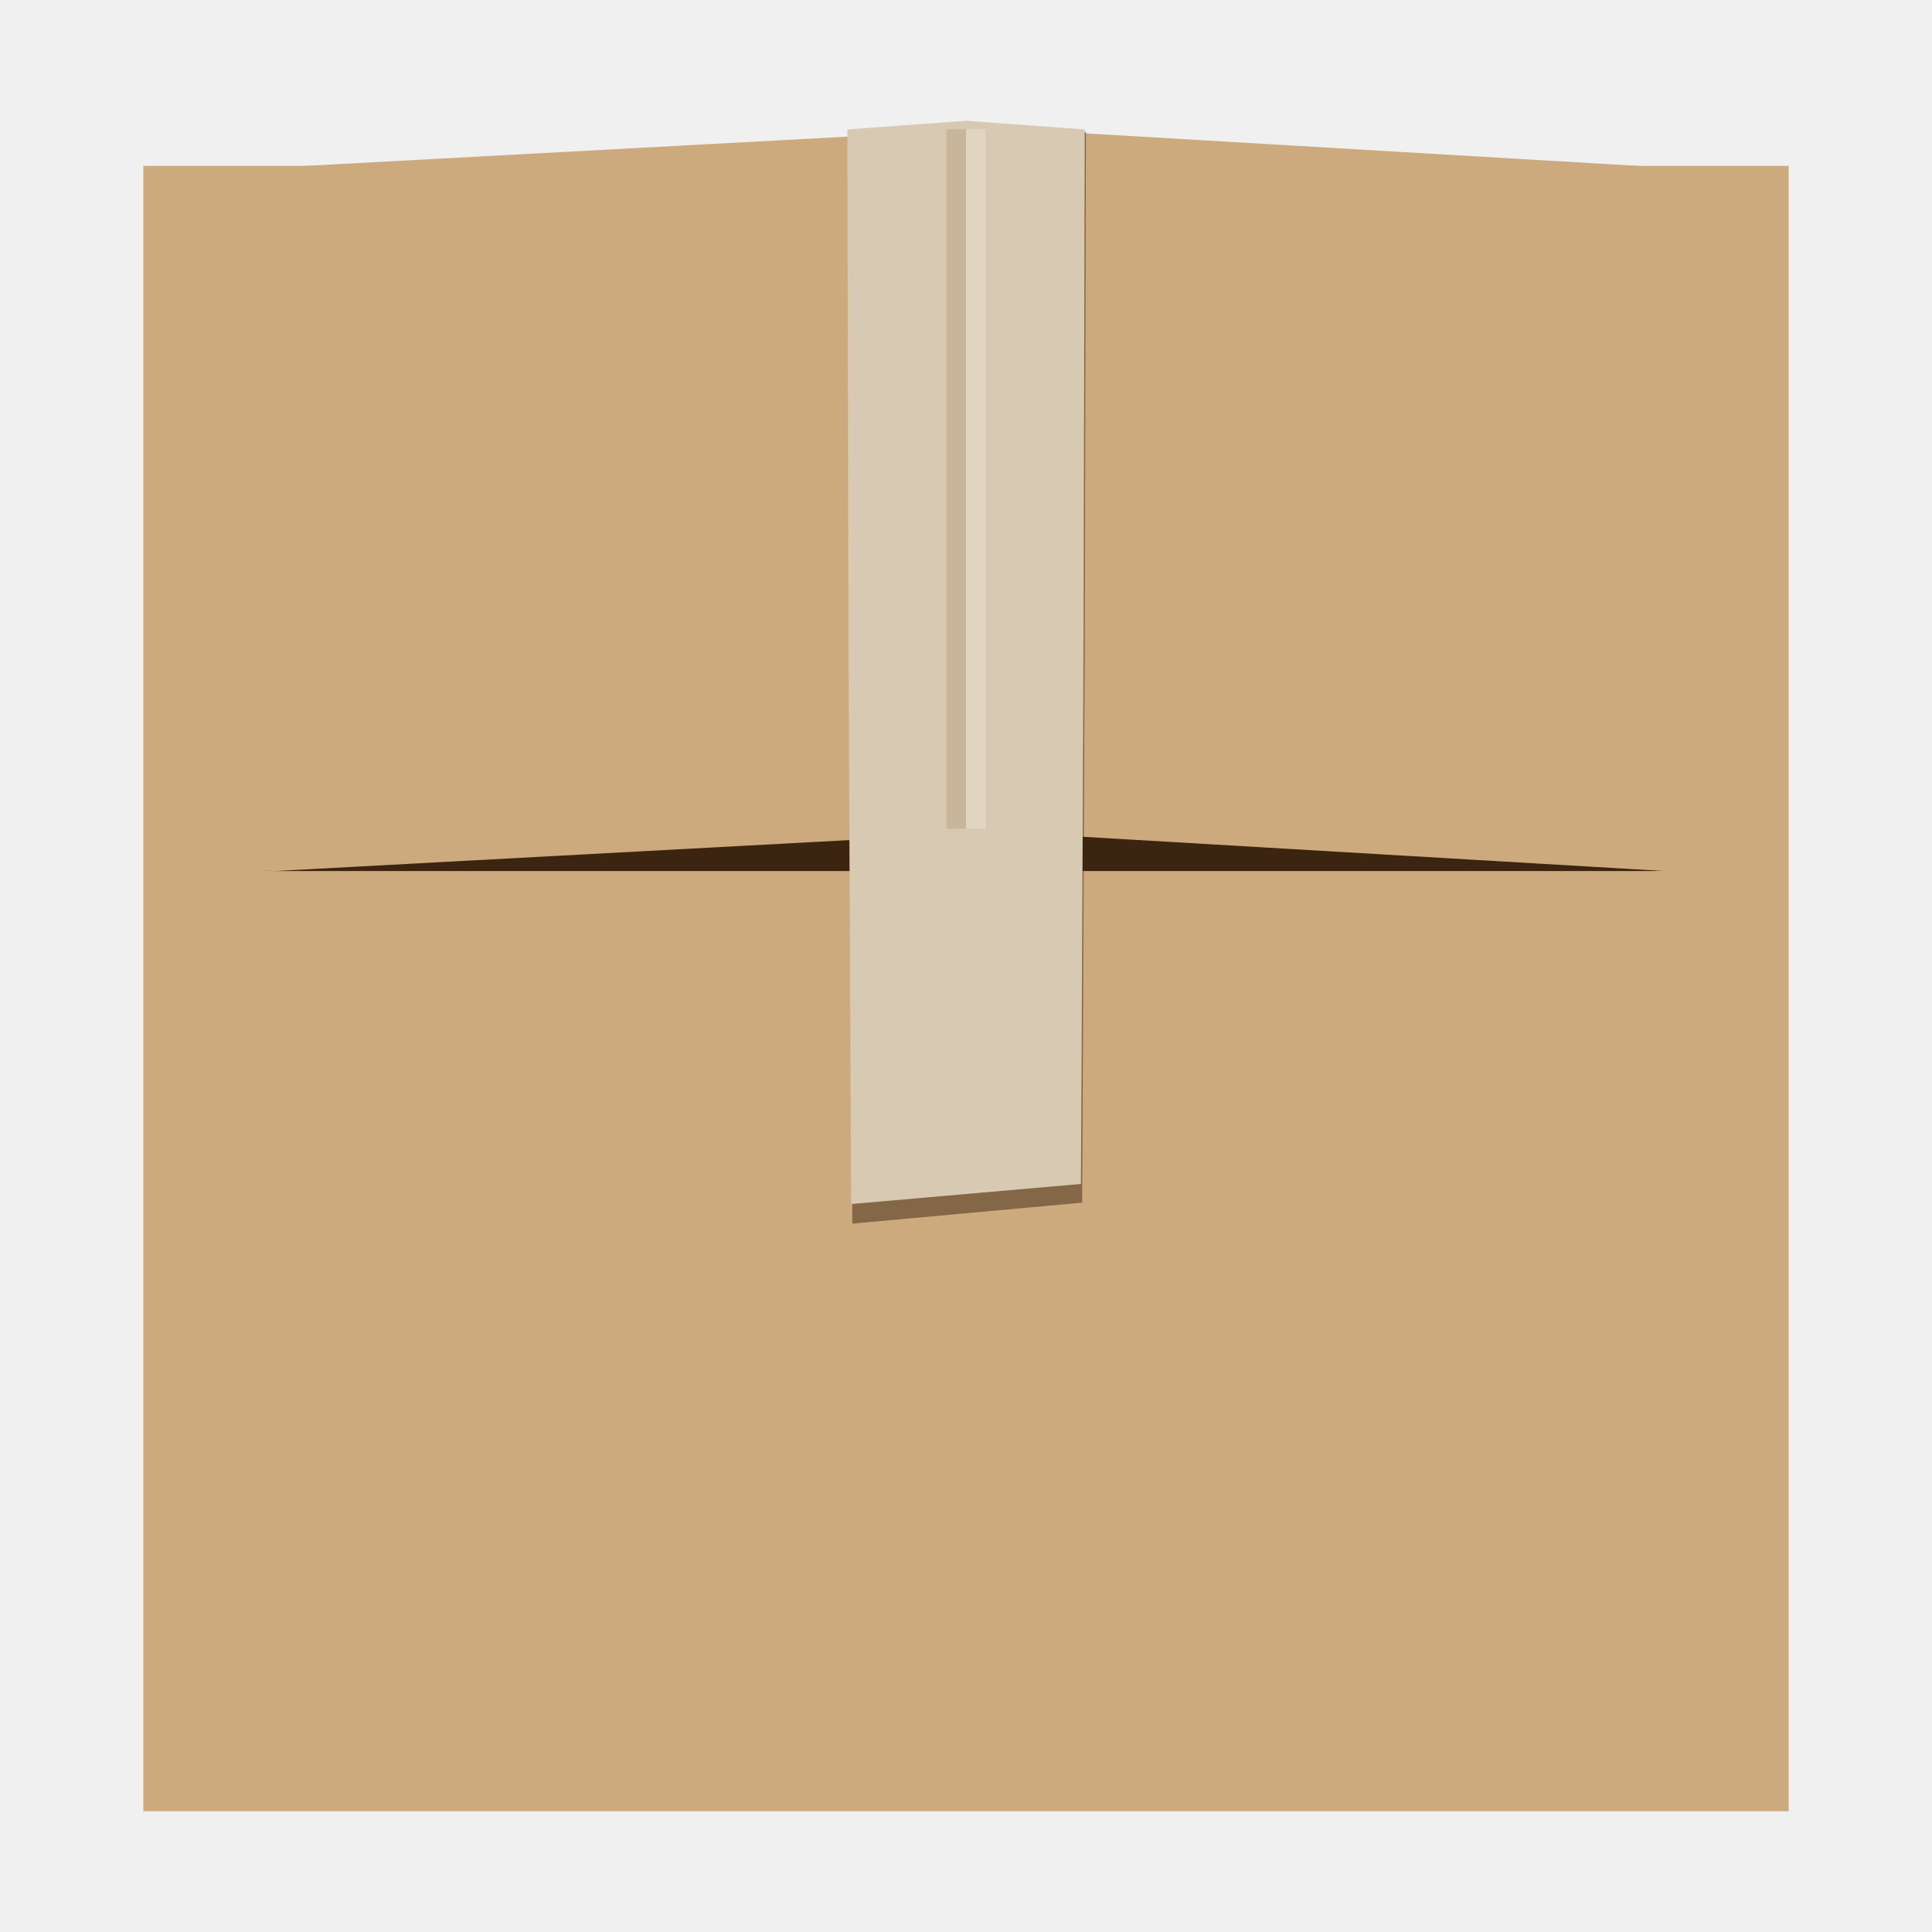
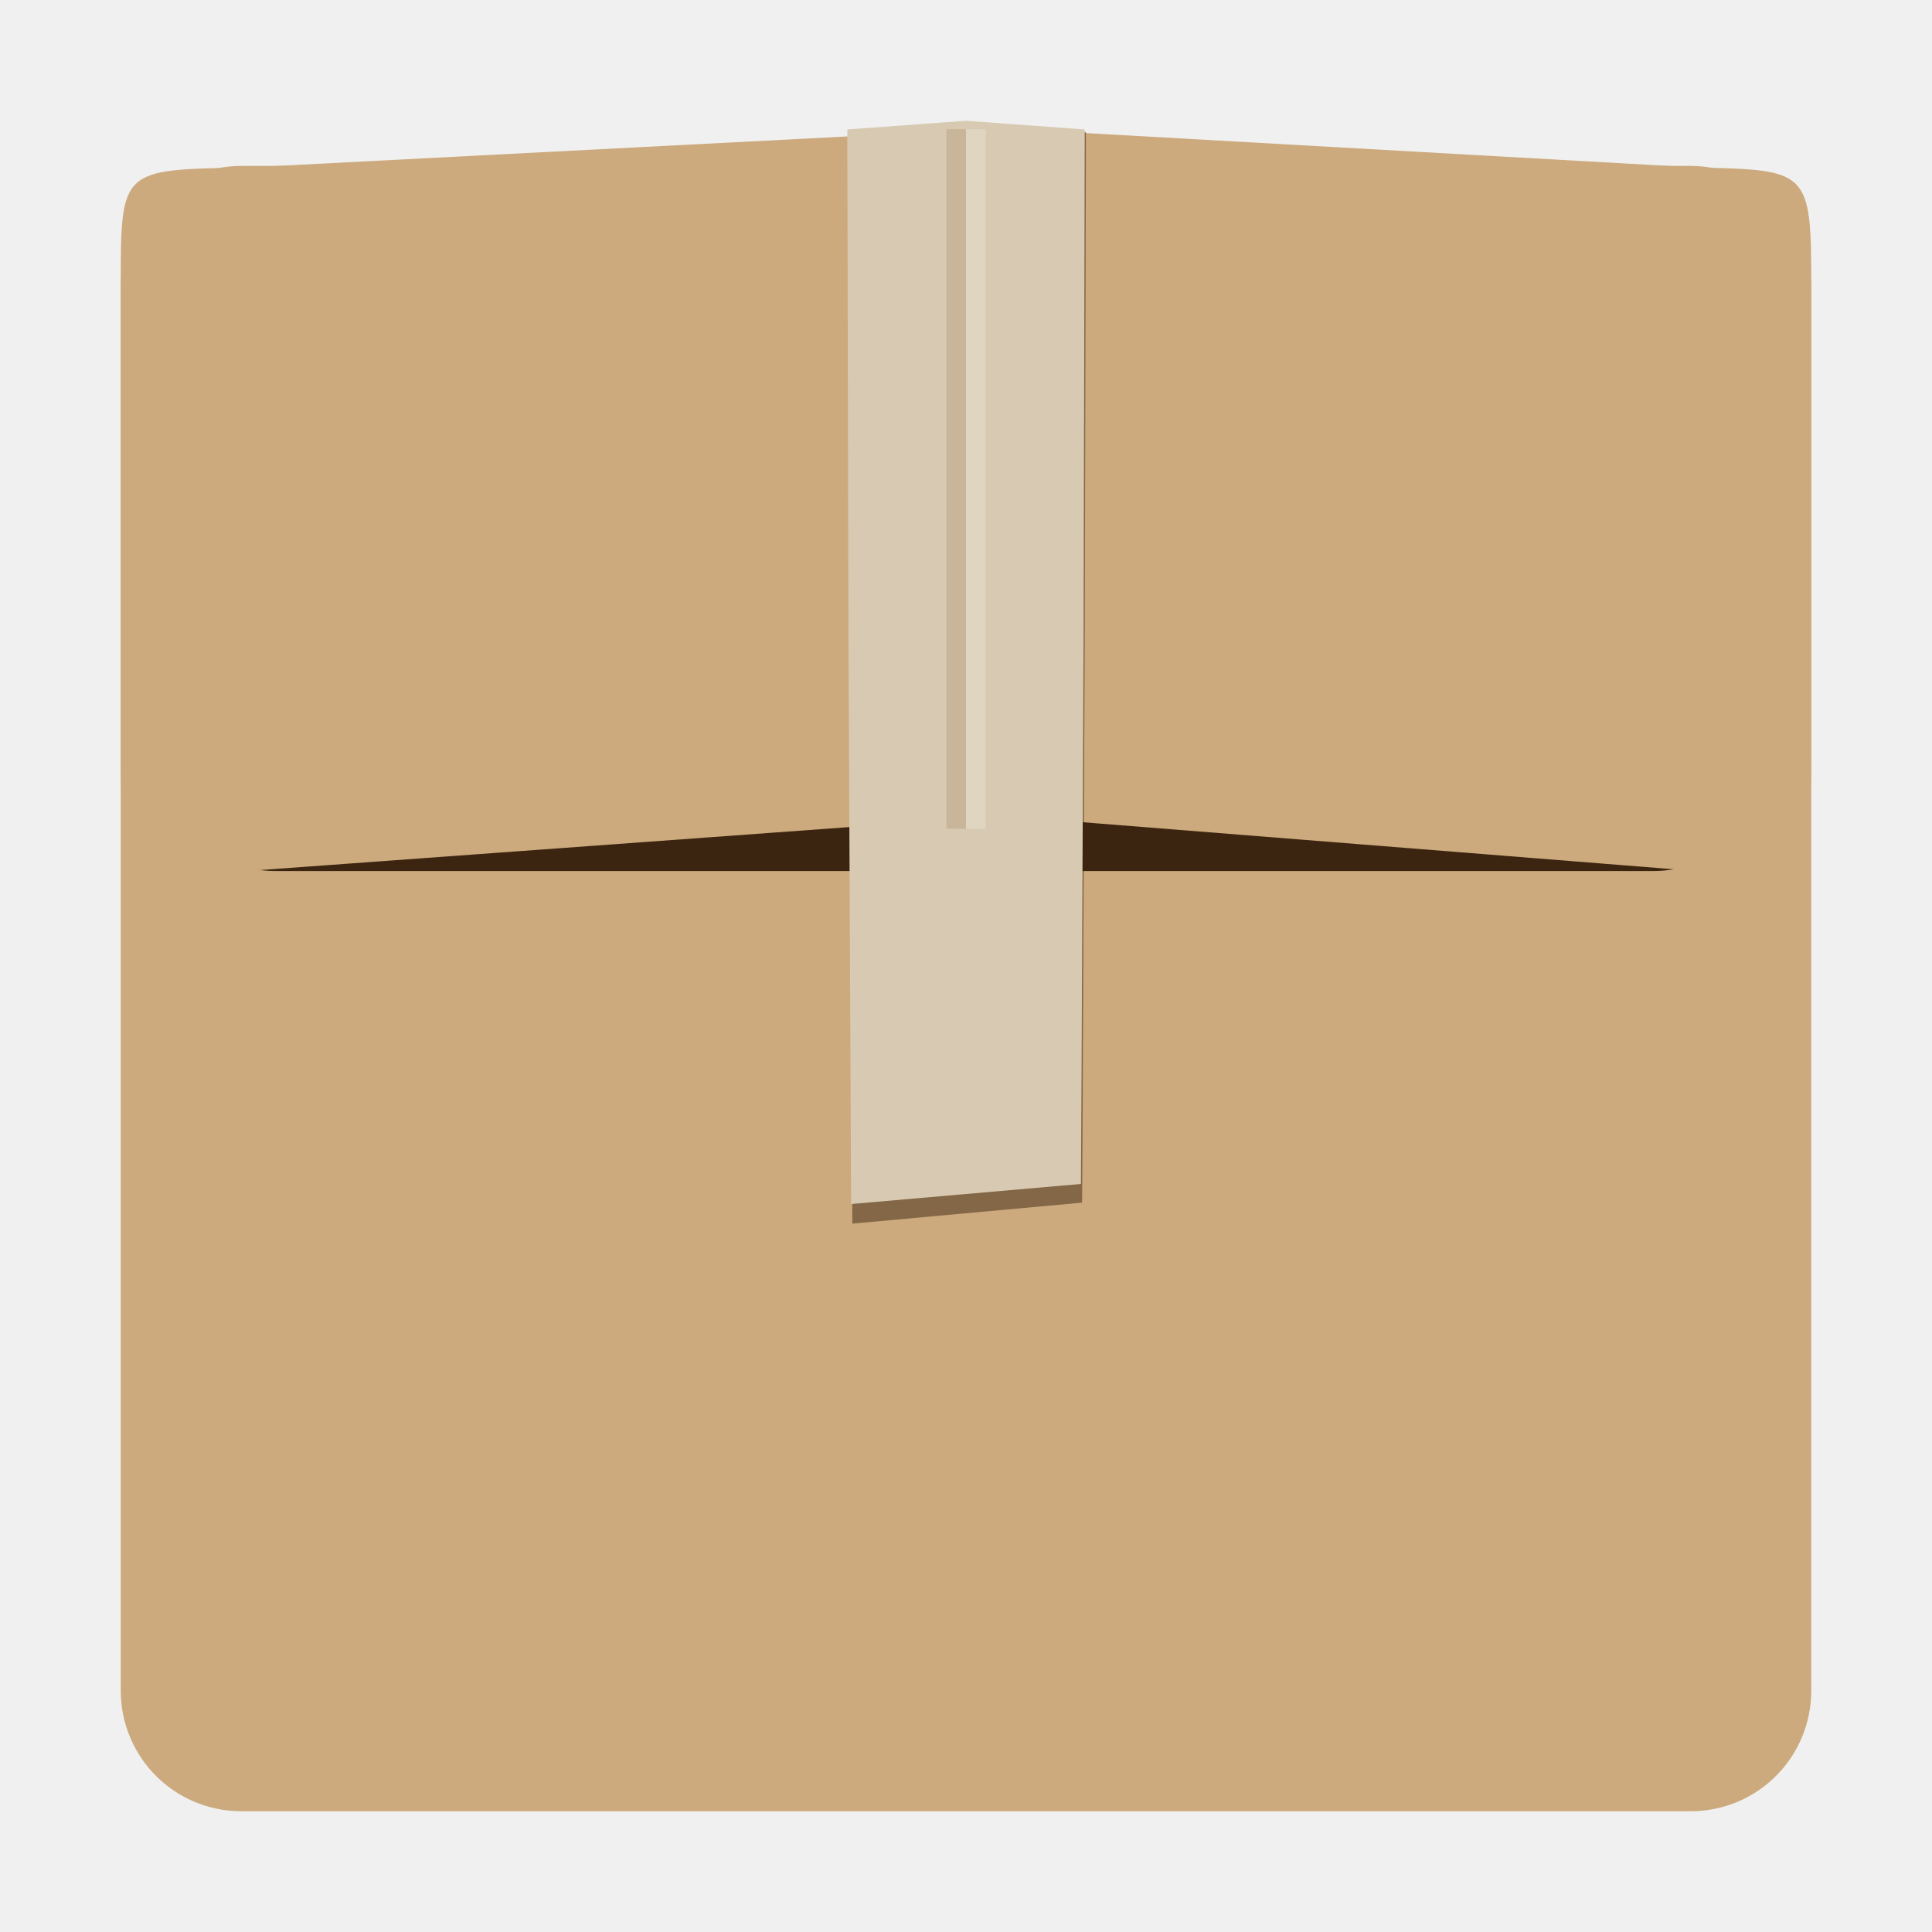
<svg xmlns="http://www.w3.org/2000/svg" width="48" version="1.1" height="48">
-   <defs id="defs4" />
-   <g style="stroke:none">
-     <rect width="40.878" x="3.561" y="4.122" rx="2.92" height="40.878" ry="0" style="fill:#ccaa7d" id="rect2419" />
-     <rect width="39.956" x="3.98" y="9.961" rx="2.854" height="11.68" ry="2.92" style="fill:#3c2510" id="rect2483" />
-     <g style="fill:#ccaa7d">
-       <path id="rect2481" d="m 6.855,4.161 c -2.993,0.059 -3.001,0.007 -3.001,2.913 v 11.653 c 0,2.926 0.122,2.848 3.001,2.913 l 18.004,-.971 v -17.48 z " />
-       <path id="path3262" d="m 41.355,4.161 c 2.687,0.059 2.749,0.066 2.749,2.913 v 11.653 c 0,2.991 -0.236,2.979 -2.749,2.913 l -16.495,-.971 v -17.48 z " />
-     </g>
+   <path style="fill:#ccaa7d" id="rect2419" d="m 6,4.122 h 36 c 1.662,0 3,1.338 3,3 v 34.878 c 0,1.662 -1.338,3 -3,3 h -36 c -1.662,0 -3,-1.338 -3,-3 v -34.878 c 0,-1.662 1.338,-3 3,-3 z " />
+   <rect width="39.956" x="3.98" y="9.961" rx="2.854" ry="2.92" height="11.68" style="fill:#3c2510" id="rect2483" />
+   <g style="fill:#ccaa7d" id="g7" transform="matrix(1.04349,0,0,1,-1.021893,0)">
+     <path id="rect2481" d="M 6.855,4.161 C 3.862,4.22 3.854,4.169 3.854,7.075 v 11.653 c 0,2.926 0.122,2.848 3,2.913 L 24.859,20.27 V 3.19 Z" />
+     <path id="path3262" d="m 41.355,4.161 c 2.687,0.059 2.749,0.066 2.749,2.913 v 11.653 c 0,2.991 -0.236,2.979 -2.749,2.913 L 24.859,20.27 V 3.19 Z" />
  </g>
  <path style="opacity:.5;fill:#3a240f" id="path5008" d="m 26.979,3.278 -5.898,0 .029,12.314 .066,14.809 2.768,-.253 2.941,-.269 .016,-2.841 .05,-11.446 .029,-12.314 z " />
  <path style="fill:#d8cab2" id="polygon120" d="m 26.949,3.216 -2.949,-.216 l -2.949,.216 .029,12.556 .066,14.142 2.768,-.242 2.941,-.257 .016,-2.713 .05,-10.93 .029,-12.556 z " />
-   <g style="stroke:none">
+   <g id="g15">
    <rect width="0.487" x="23.513" y="3.209" height="17.38" style="opacity:.2;fill:#8d6137" id="rect4363" />
    <rect width="0.487" x="24" y="3.209" height="17.38" style="opacity:.2;fill:#fff" id="rect4365" />
  </g>
</svg>
